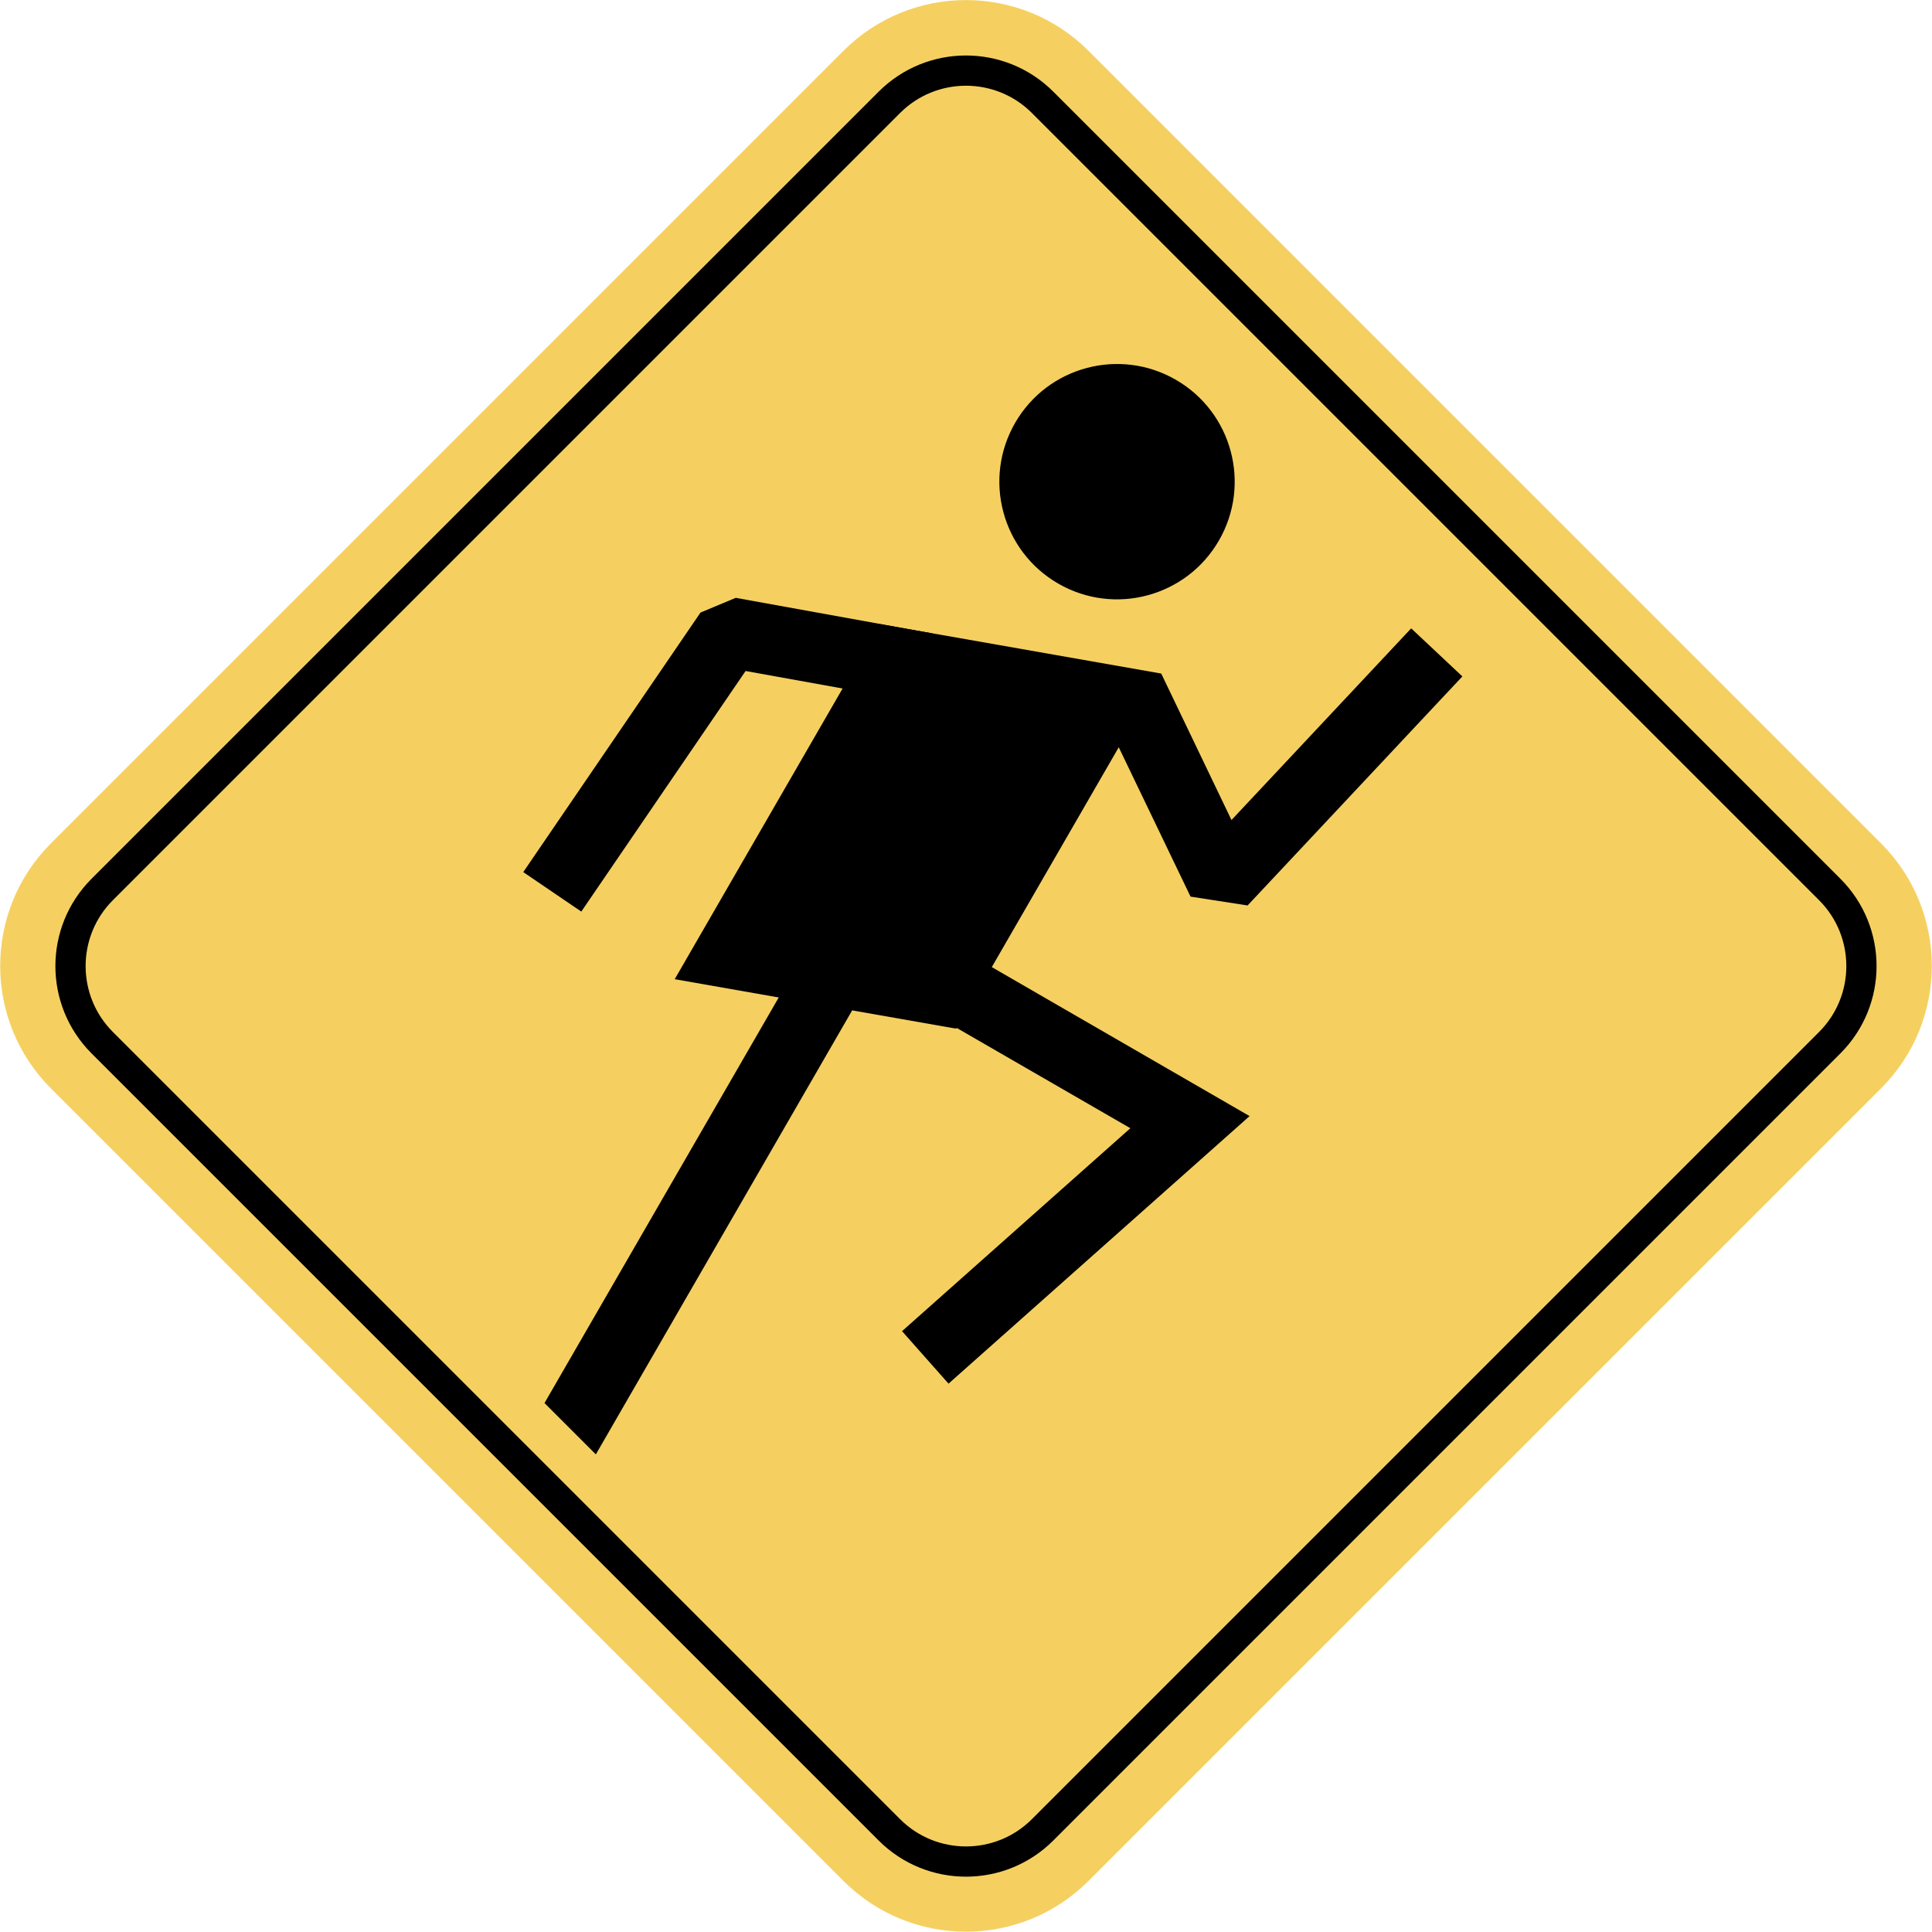
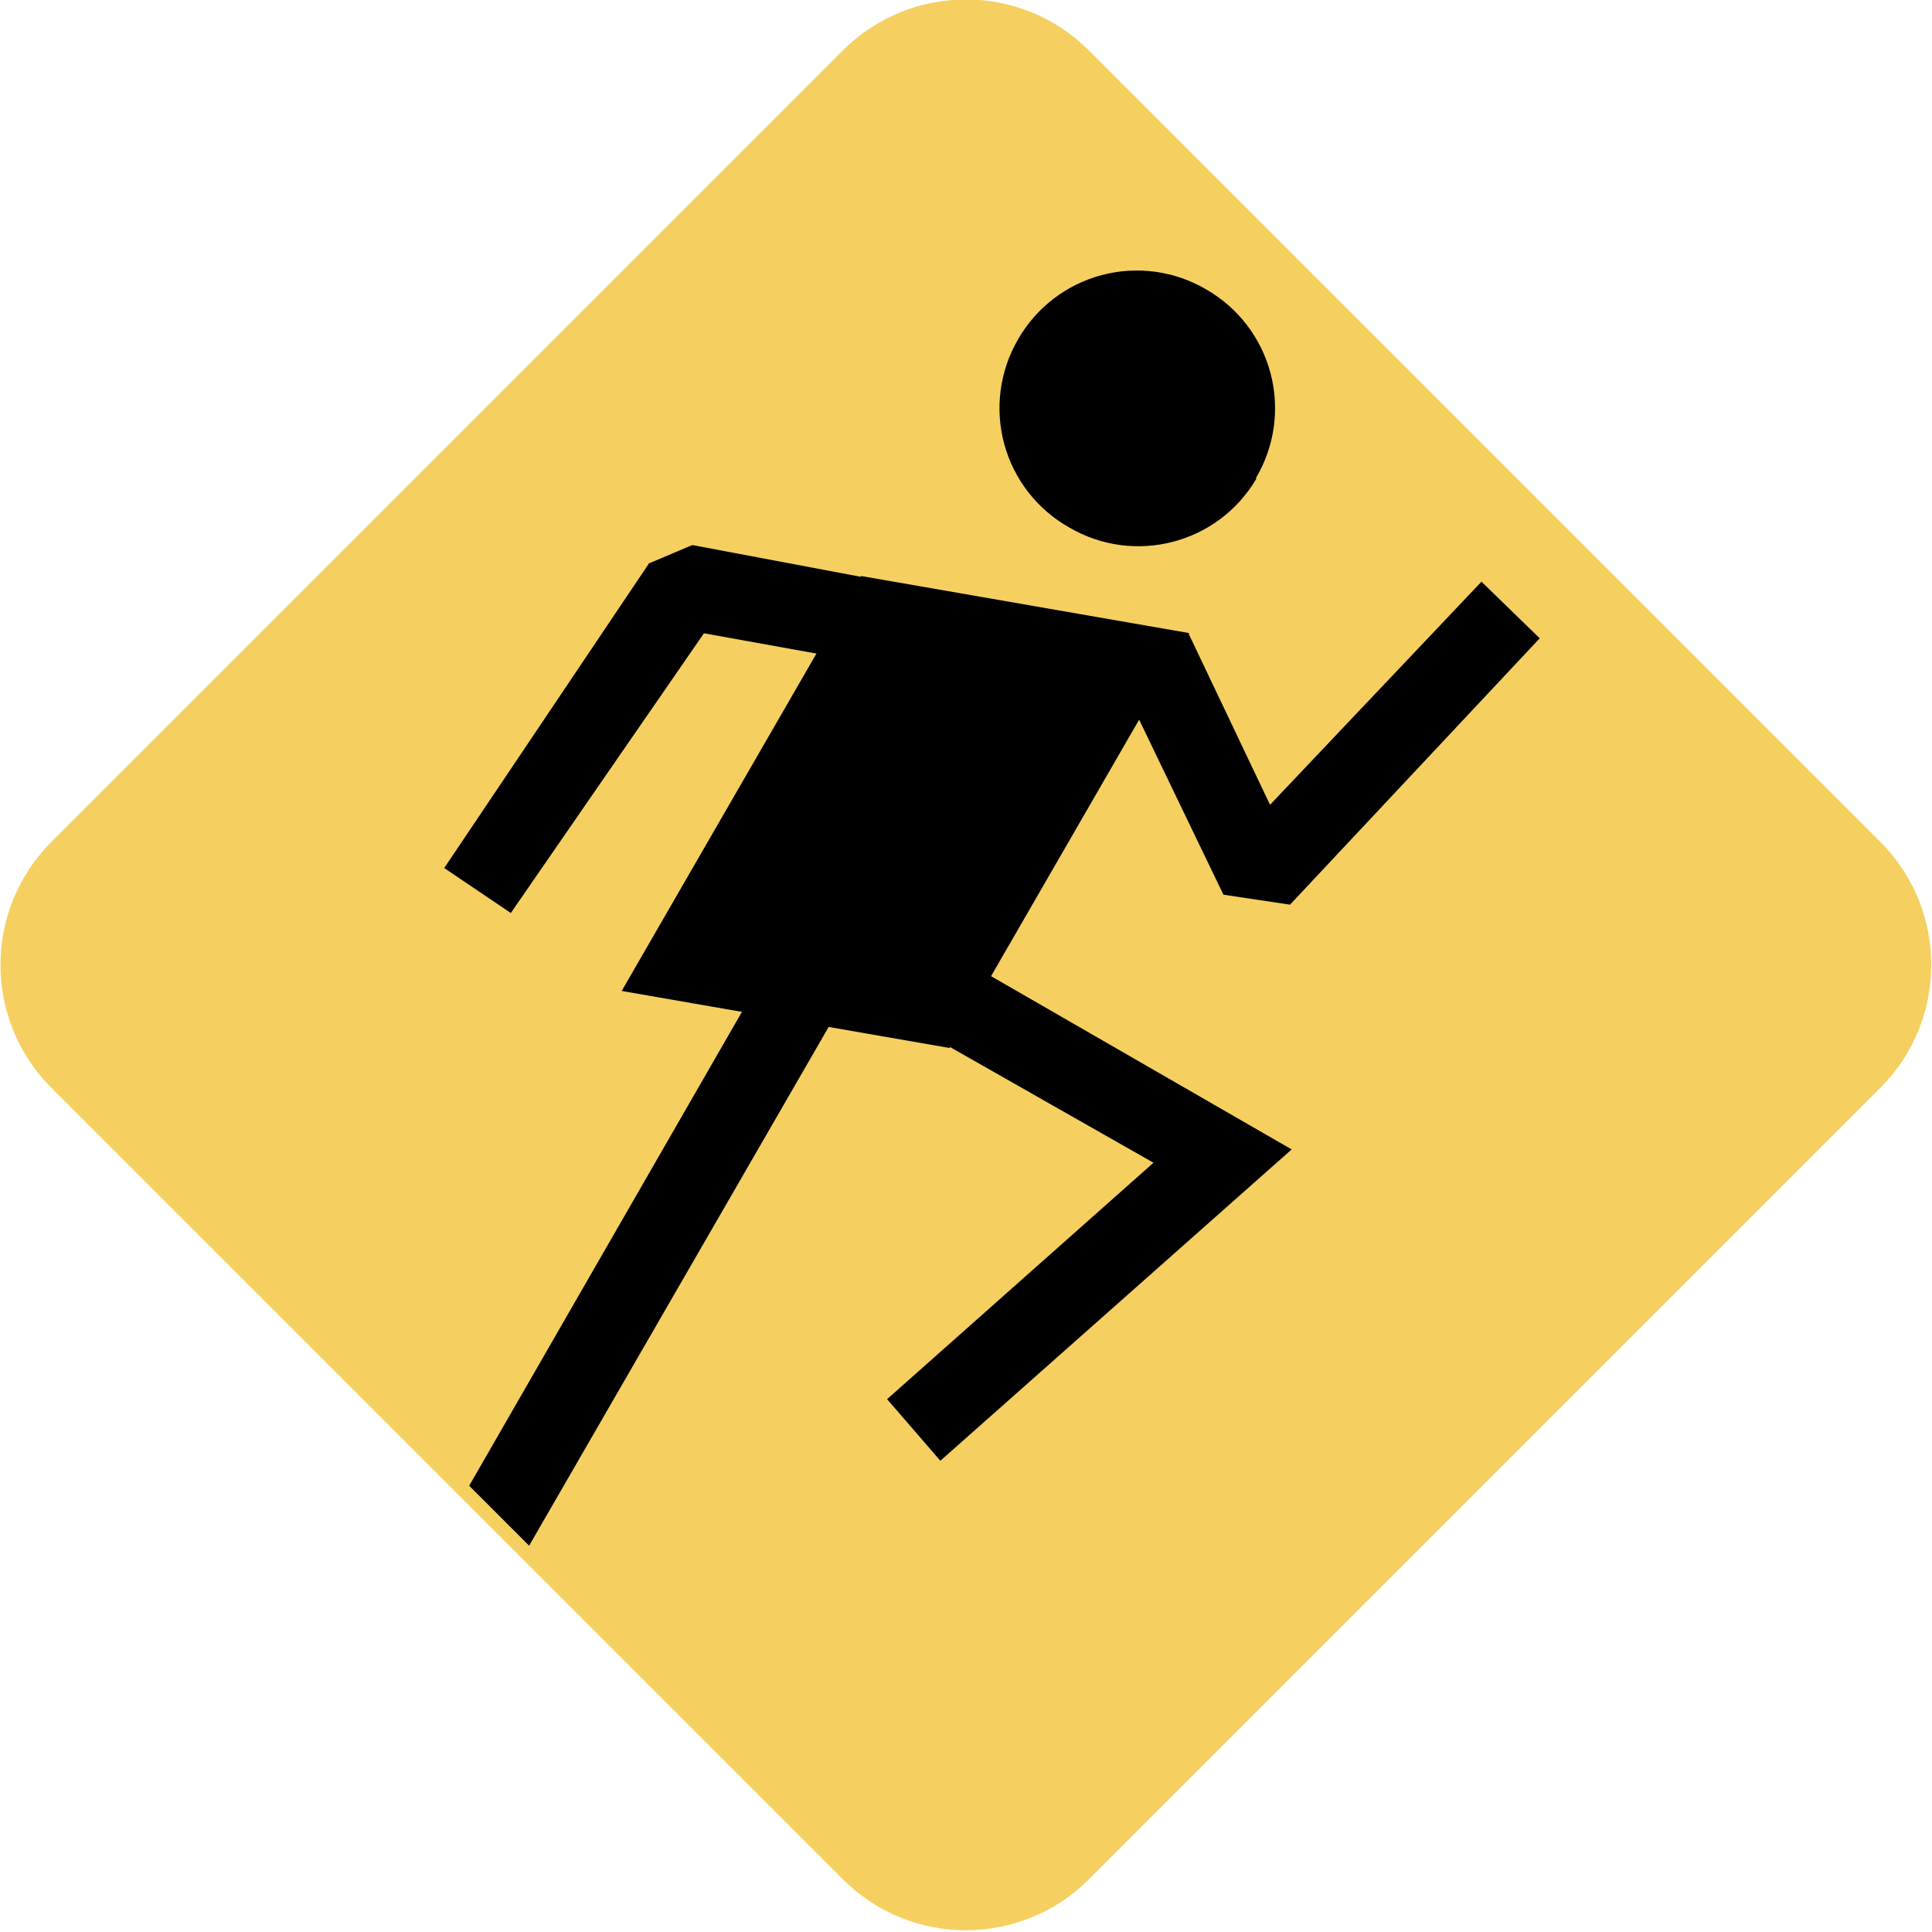
- <svg xmlns="http://www.w3.org/2000/svg" xml:space="preserve" width="512" height="512" viewBox="0 0 135.47 135.47">
-   <rect width="102.89" height="102.89" x="44.34" y="-51.45" fill="#f5d061" paint-order="markers fill stroke" rx="12.15" ry="12.15" style="-inkscape-stroke:none" transform="rotate(45)" />
-   <rect width="93.25" height="93.25" x="49.17" y="-46.62" fill="none" stroke="#000" stroke-width="2.12" rx="7.6" ry="7.6" transform="rotate(45)" />
-   <path d="M85.47 37.9a8.25 8.25 0 0 1-11.27 3.02 8.25 8.25 0 0 1-3.02-11.27 8.25 8.25 0 0 1 11.27-3.02 8.25 8.25 0 0 1 3.02 11.27Zm-23.78 5.86 19.74 3.47-14.38 24.9-19.74-3.47Z" />
-   <path d="m61.39 63.1-2.46 4.27 20.33 11.74-16.01 14.23 3.26 3.68 21.11-18.76Zm37.56-19.04L86.35 57.5l-4.92-10.26-4.44 2.13 6.49 13.5 4 .62 15.06-16.06Zm-47.36-2.14-2.47 1.03-12.43 18.2 4.07 2.77 11.52-16.87 12.2 2.2.87-4.84z" color="#000" style="-inkscape-stroke:none" />
-   <path d="M58.03 64.01 38.18 98.38l3.6 3.6 20.5-35.51Z" color="#000" style="-inkscape-stroke:none" />
+ <svg xmlns="http://www.w3.org/2000/svg" xml:space="preserve" viewBox="0 0 135.5 135.5">
+   <rect width="102.9" height="102.9" x="44.3" y="-51.5" fill="#f5d061" paint-order="markers fill stroke" rx="12.2" ry="12.2" style="-inkscape-stroke:none" transform="rotate(45)" />
+   <g stroke-width=".9">
+     <path d="M88.1 33.6A9.6 9.6 0 0 1 75 37a9.6 9.6 0 0 1-3.6-13.2 9.6 9.6 0 0 1 13.2-3.5 9.6 9.6 0 0 1 3.5 13.2Zm-27.7 6.8 23 4-16.8 29.1-23-4z" />
+     <path d="m61.4 63.1-2.5 4.3L79.3 79l-16 14.2 3.2 3.7 21.1-18.7zm37.6-19L86.3 57.5l-4.9-10.3-4.4 2.2 6.5 13.5 4 .6 15-16zm-47.4-2.2L49 43 36.7 61.3l4 2.7 11.6-16.8 12.2 2.2.9-4.9z" color="#000" style="-inkscape-stroke:none" transform="translate(-11.7 -10.7) scale(1.1677)" />
+     <path d="M58 64 38.2 98.4l3.6 3.6 20.5-35.5z" color="#000" style="-inkscape-stroke:none" transform="translate(-11.7 -10.7) scale(1.1677)" />
+   </g>
</svg>
